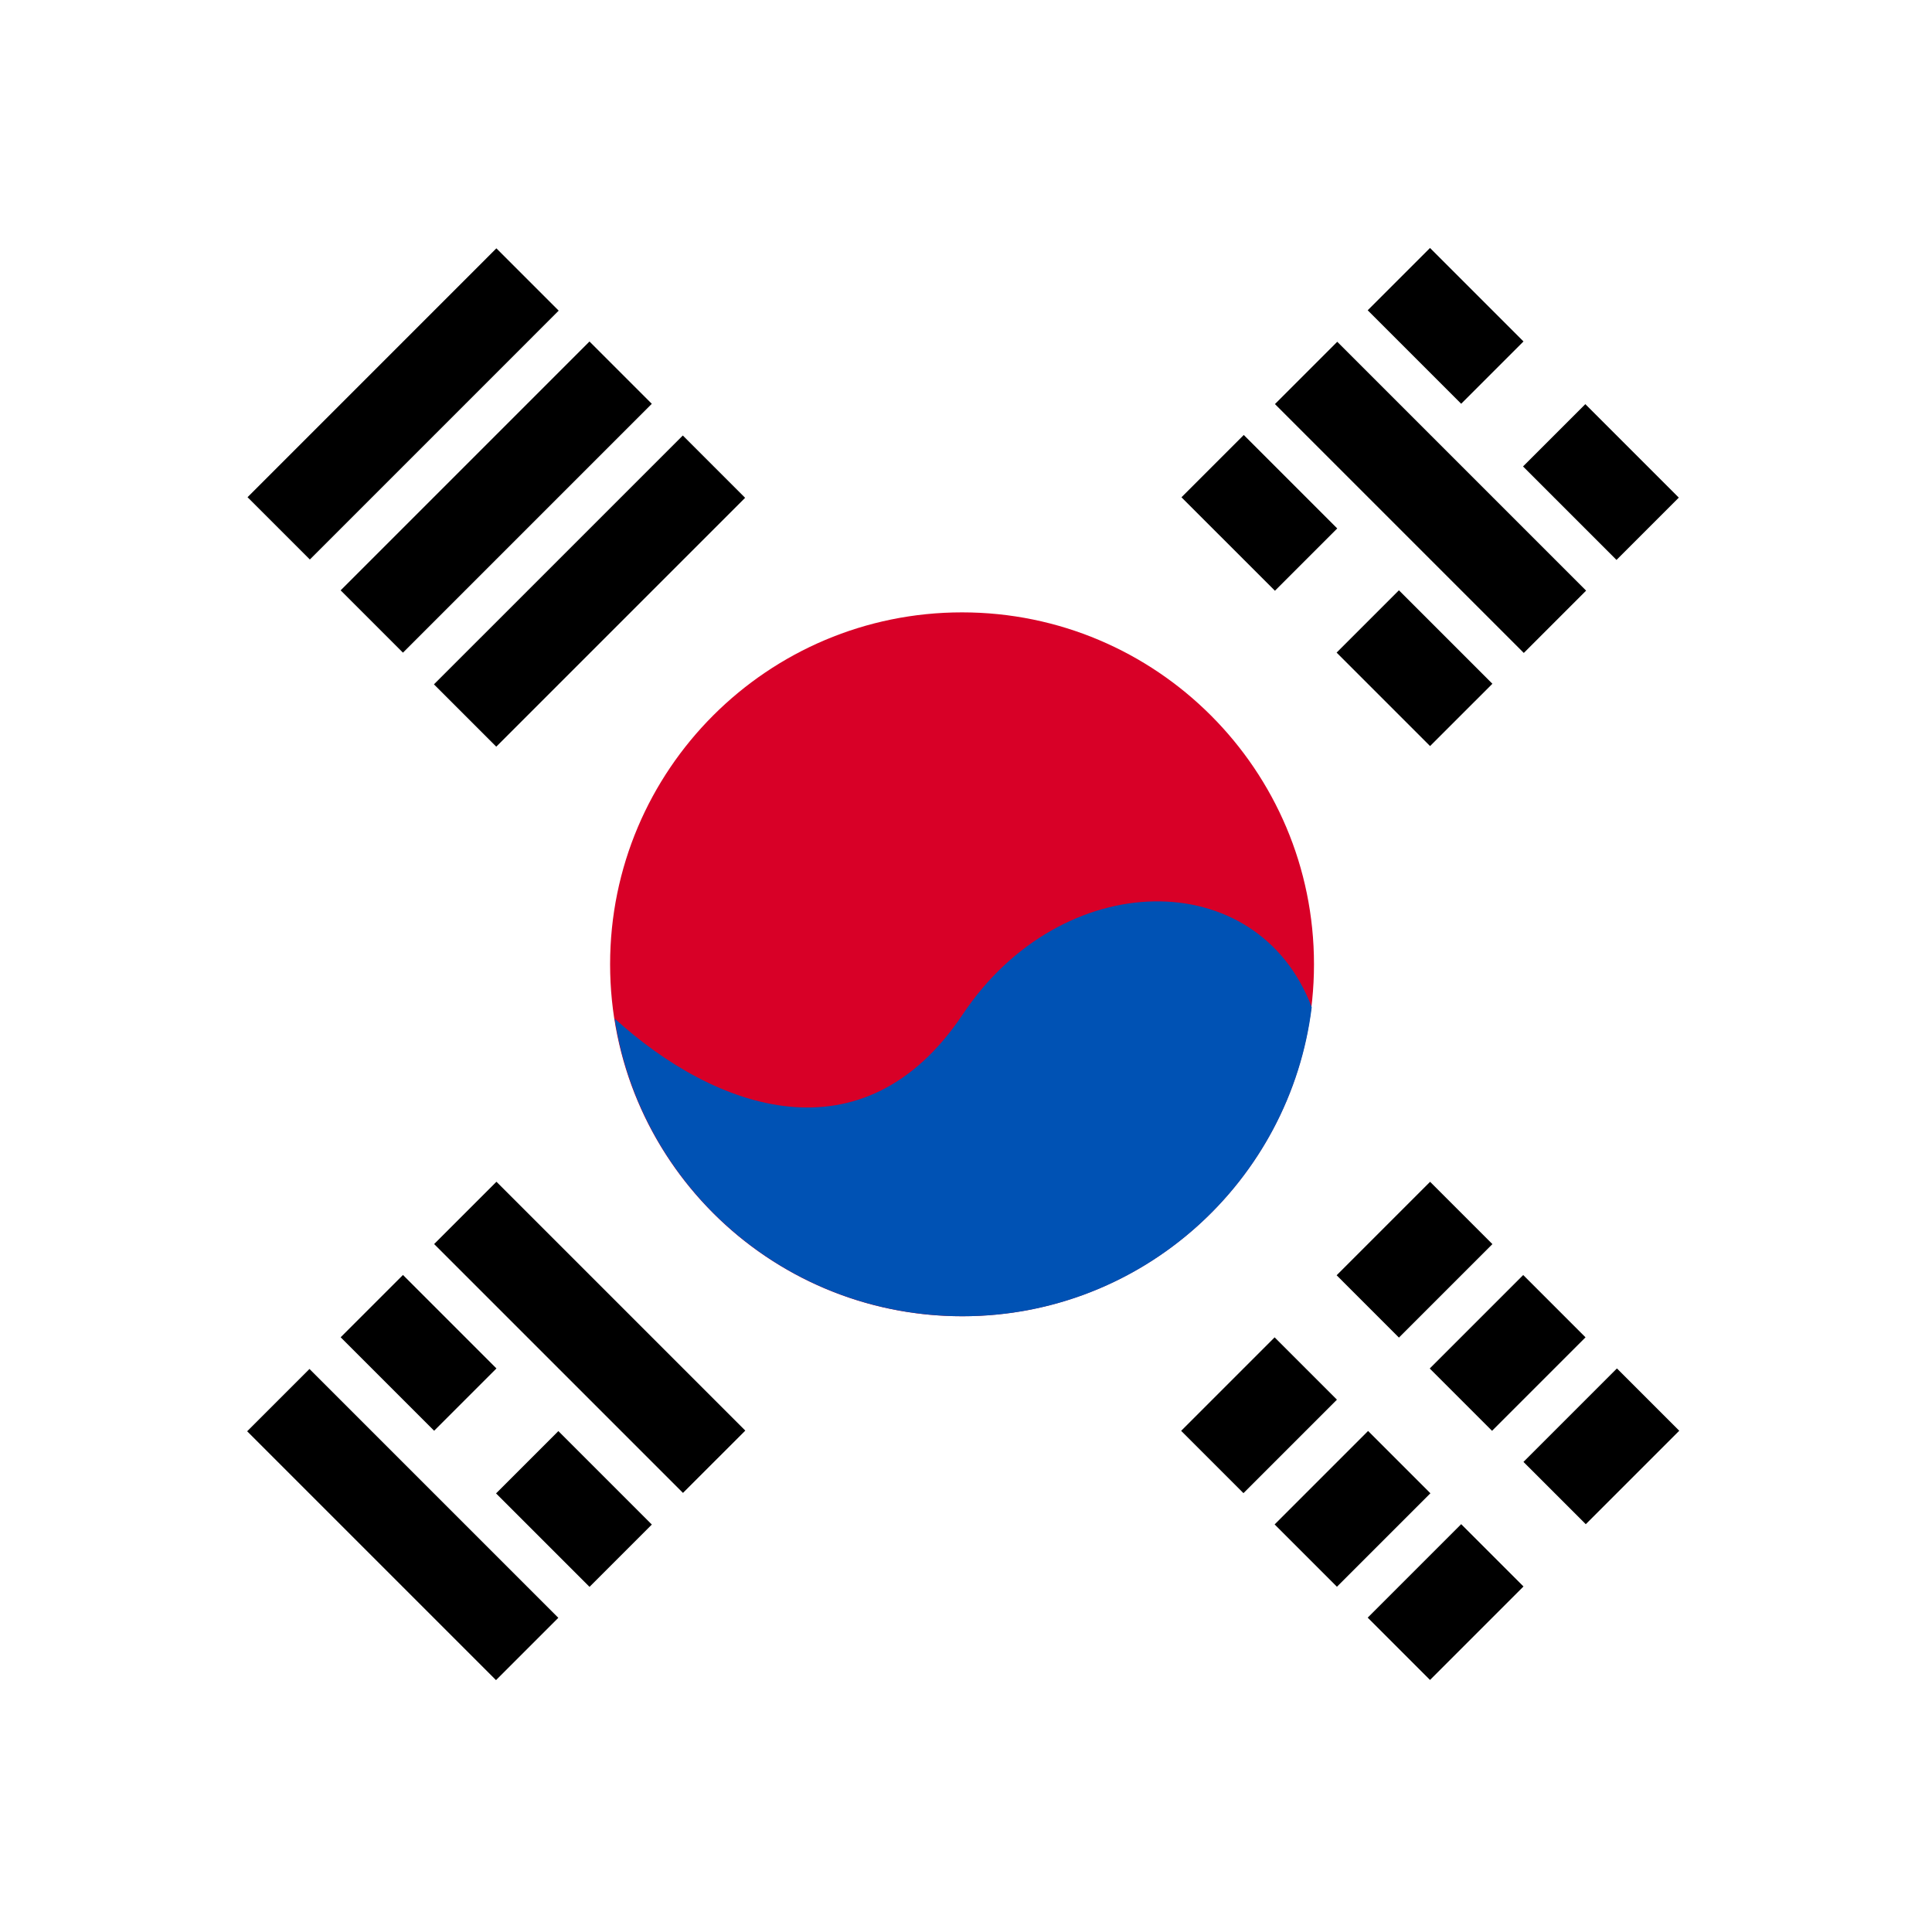
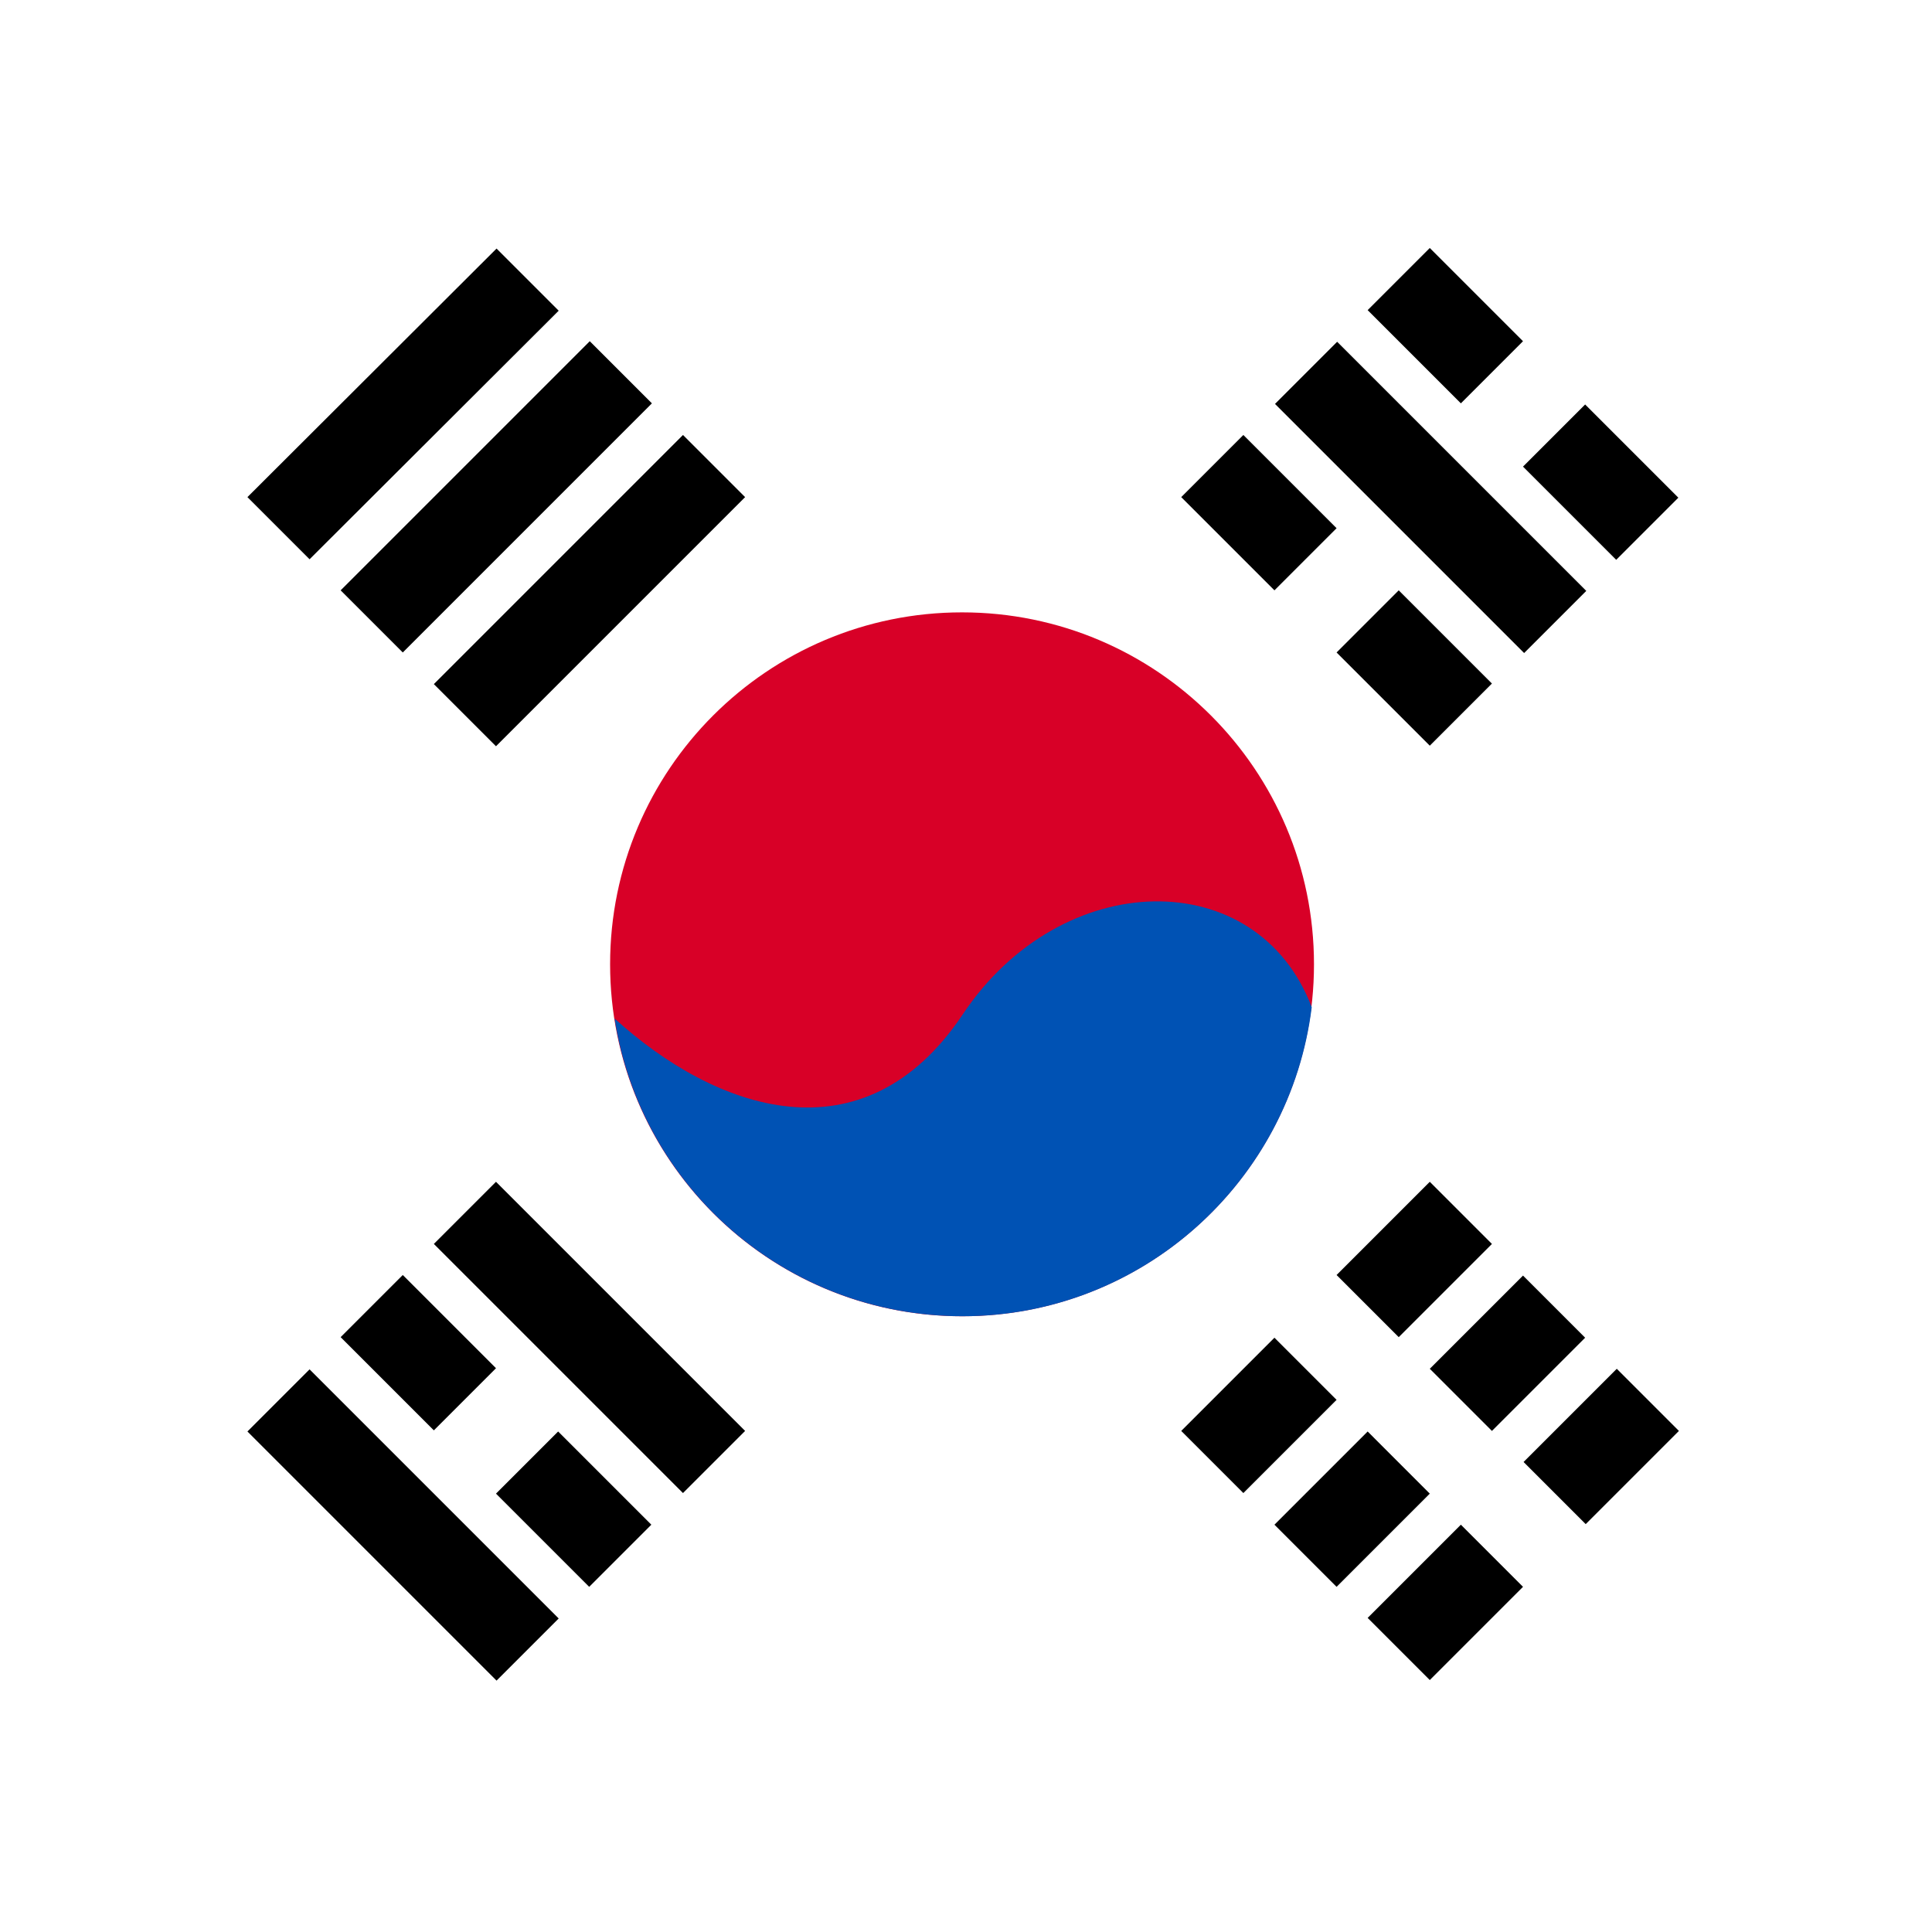
<svg xmlns="http://www.w3.org/2000/svg" viewBox="0 0 342 342">
  <path fill="#FFF" d="M0 0h342v342H0z" />
-   <path d="m236.609 225.747 16.546-16.546 11.03 11.03-16.546 16.547zM209.085 253.283l16.546-16.547 11.031 11.031-16.546 16.546zM269.682 258.784l16.546-16.546 11.031 11.03-16.546 16.546zM242.108 286.352l16.547-16.546 11.03 11.03-16.546 16.547zM253.09 242.25l16.546-16.546 11.03 11.03-16.546 16.547zM225.632 269.853l16.546-16.546 11.031 11.03-16.546 16.547zM225.689 71.531l11.03-11.03 44.053 44.052-11.031 11.03zM209.141 88.028l11.03-11.03 16.547 16.546-11.03 11.03zM236.605 115.522l11.03-11.03 16.547 16.546-11.031 11.03zM242.108 54.926l11.03-11.03 16.547 16.546-11.031 11.03zM269.604 82.571l11.03-11.03 16.546 16.546-11.03 11.03zM43.751 253.362l11.031-11.03 44.052 44.052-11.03 11.03zM87.81 264.359l11.03-11.03 16.547 16.545-11.031 11.031zM60.303 236.722l11.031-11.03 16.546 16.546-11.03 11.03zM76.848 220.221l11.031-11.03 44.053 44.052-11.031 11.03zM43.819 88.013 87.87 43.96l11.03 11.031L54.85 99.043zM60.3 104.502 104.35 60.45l11.031 11.03-44.052 44.053zM76.816 121.143l44.053-44.052 11.03 11.03-44.052 44.053z" />
+   <path d="m236.6 225.7 16.5-16.5 11 11-16.5 16.5-11-11zM209.1 253.3l16.5-16.5 11 11-16.5 16.5-11-11zM269.7 258.8l16.5-16.5 11 11-16.5 16.5-11-11zM242.1 286.4l16.5-16.5 11 11-16.5 16.5-11-11zM253.1 242.3l16.5-16.5 11 11-16.5 16.5-11-11zM225.6 269.9l16.5-16.5 11 11-16.5 16.5-11-11zM225.7 71.5l11-11 44.1 44.1-11 11-44.1-44.1zM209.1 88l11-11 16.5 16.5-11 11L209.1 88zM236.6 115.5l11-11 16.5 16.5-11 11-16.5-16.5zM242.1 54.9l11-11 16.5 16.5-11 11-16.5-16.5zM269.6 82.6l11-11 16.5 16.5-11 11-16.5-16.5zM43.8 253.4l11-11 44.1 44.1-11 11-44.1-44.1zM87.8 264.4l11-11 16.5 16.5-11 11-16.5-16.5zM60.3 236.7l11-11 16.5 16.5-11 11-16.5-16.5zM76.8 220.2l11-11 44.1 44.1-11 11-44.1-44.1zM43.8 88l44.1-44 11 11-44.1 44-11-11zM60.3 104.5l44.1-44.1 11 11-44.1 44.1-11-11zM76.8 121.1 120.9 77l11 11-44.1 44.1-11-11z" />
  <circle fill="#D80027" cx="170.3" cy="170.7" r="62.3" />
  <path fill="#0052B4" d="M232.2 178.3c-9.6-25.4-44.3-25-61.8 1.3-17.6 26.3-43.8 16.9-61.6.7 4.6 29.9 30.4 52.7 61.6 52.7 31.8 0 58-23.9 61.8-54.7z" />
</svg>
